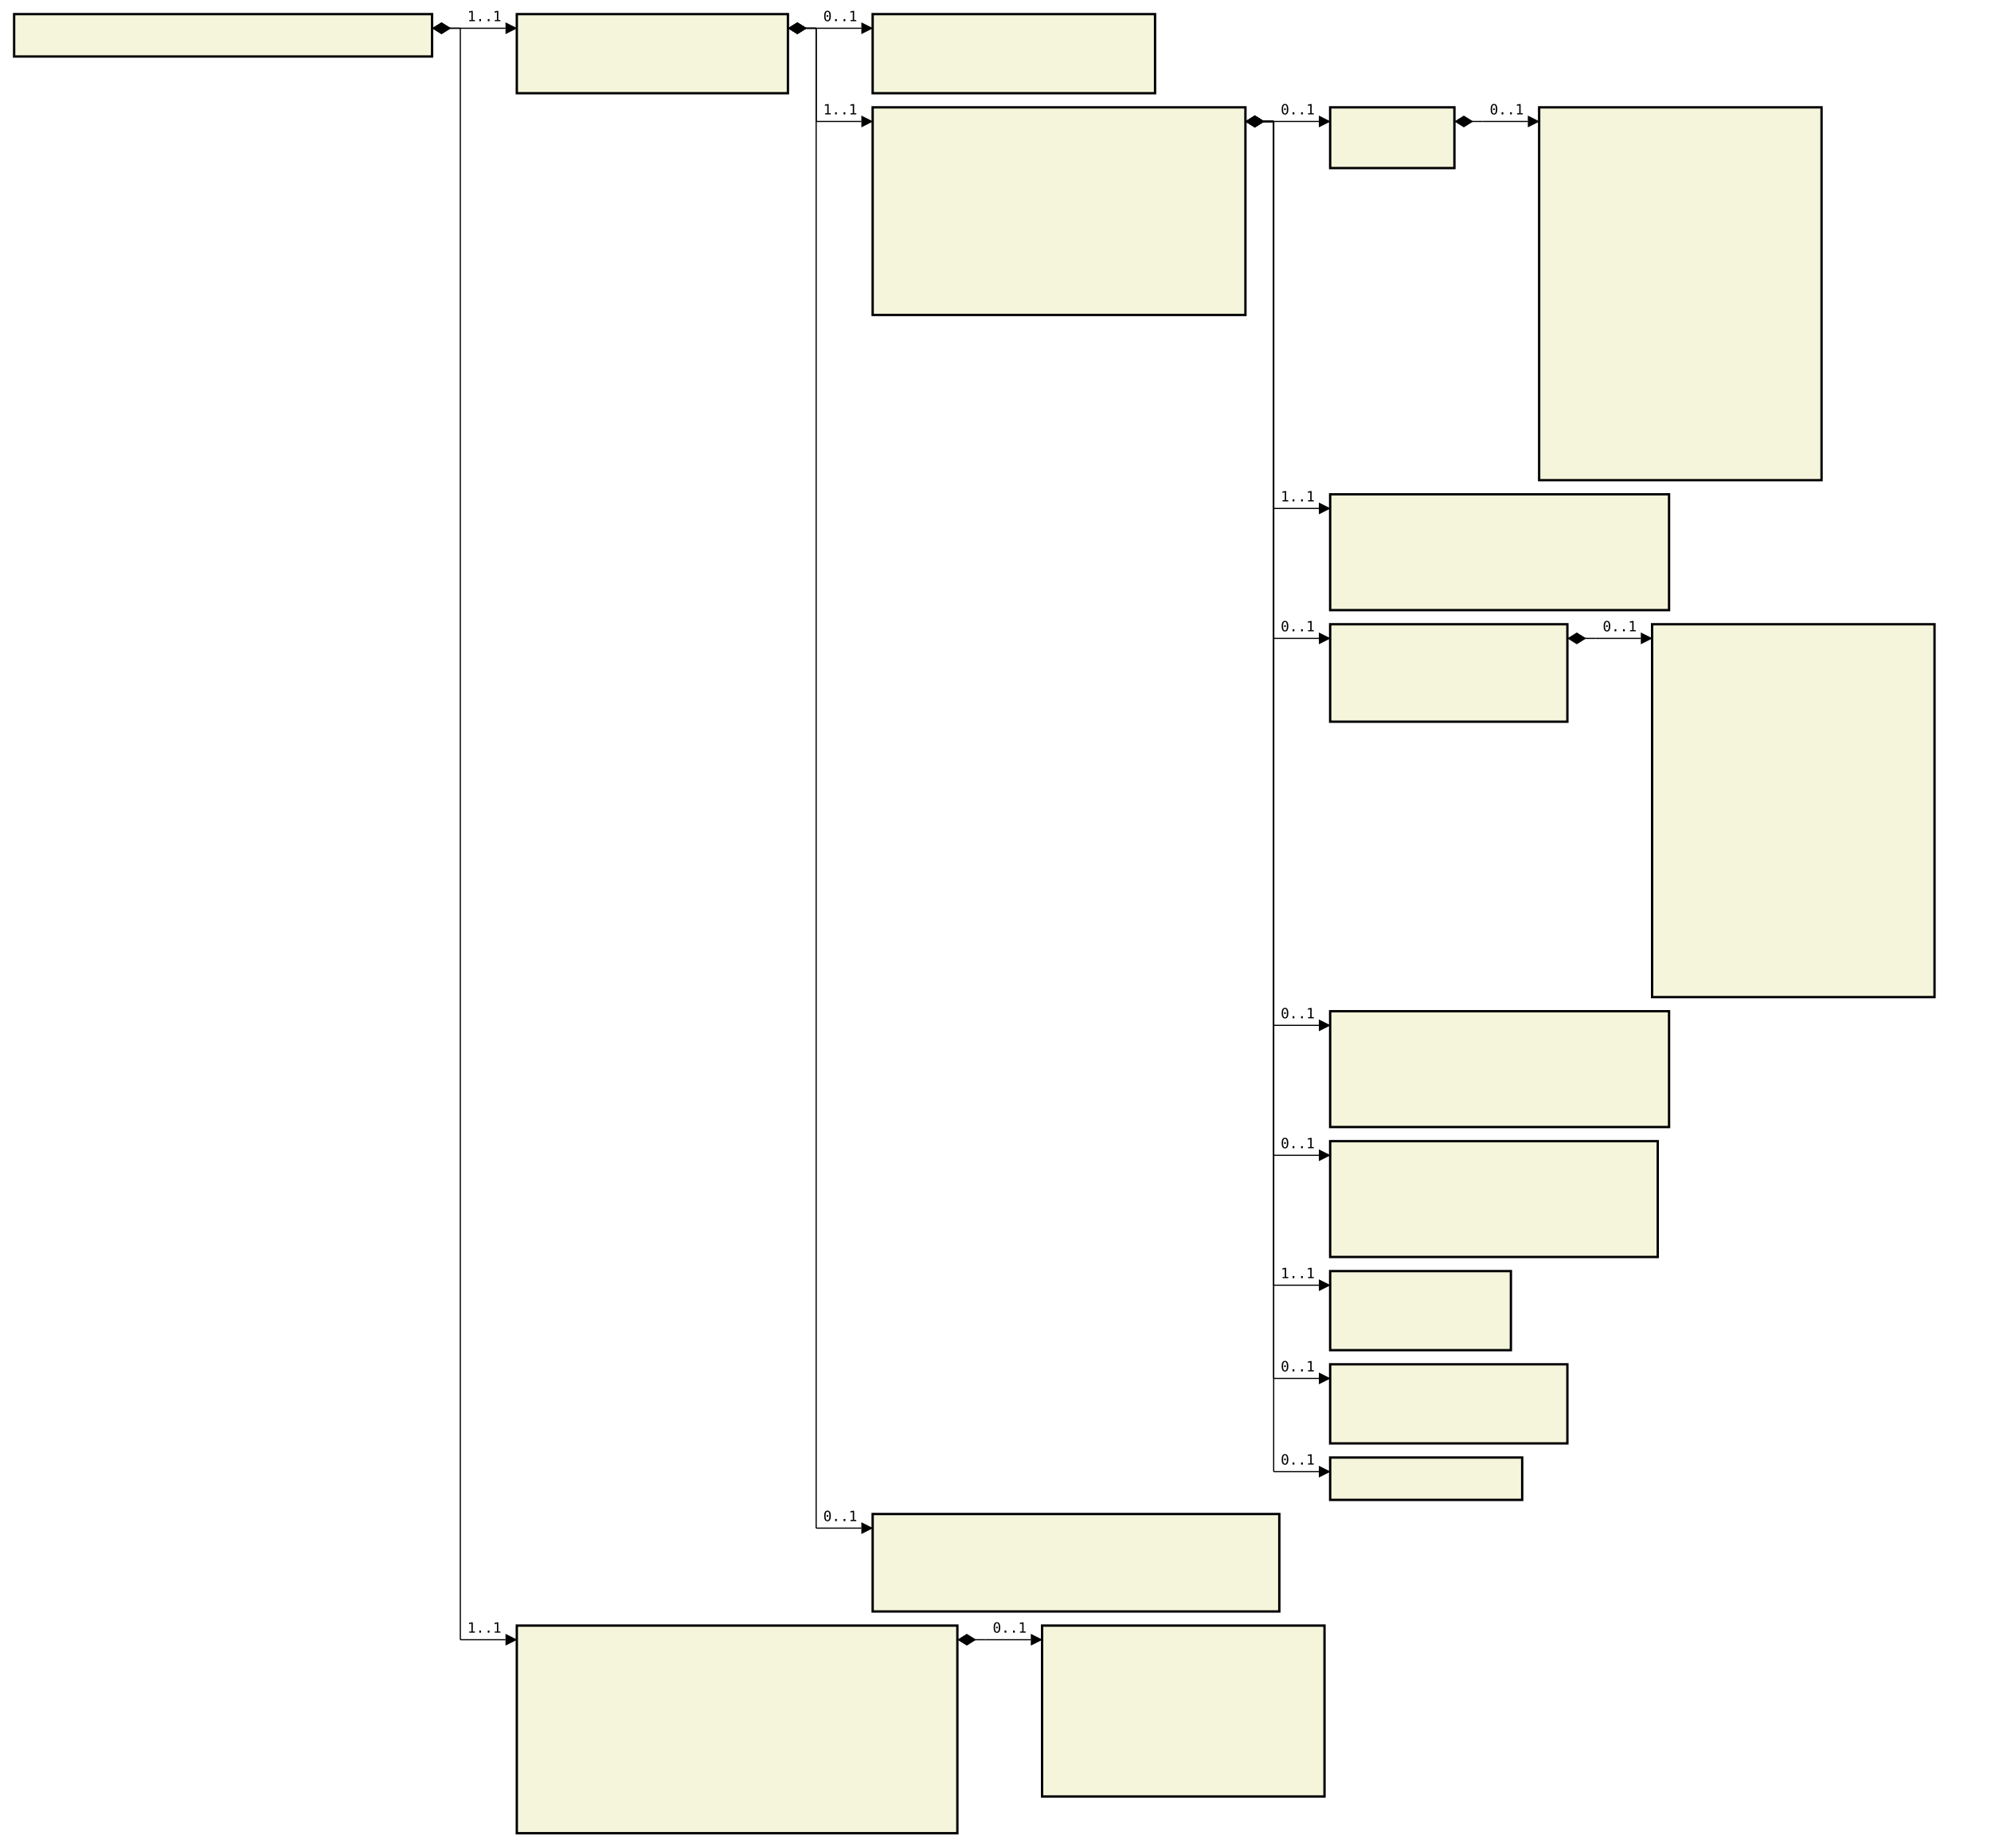
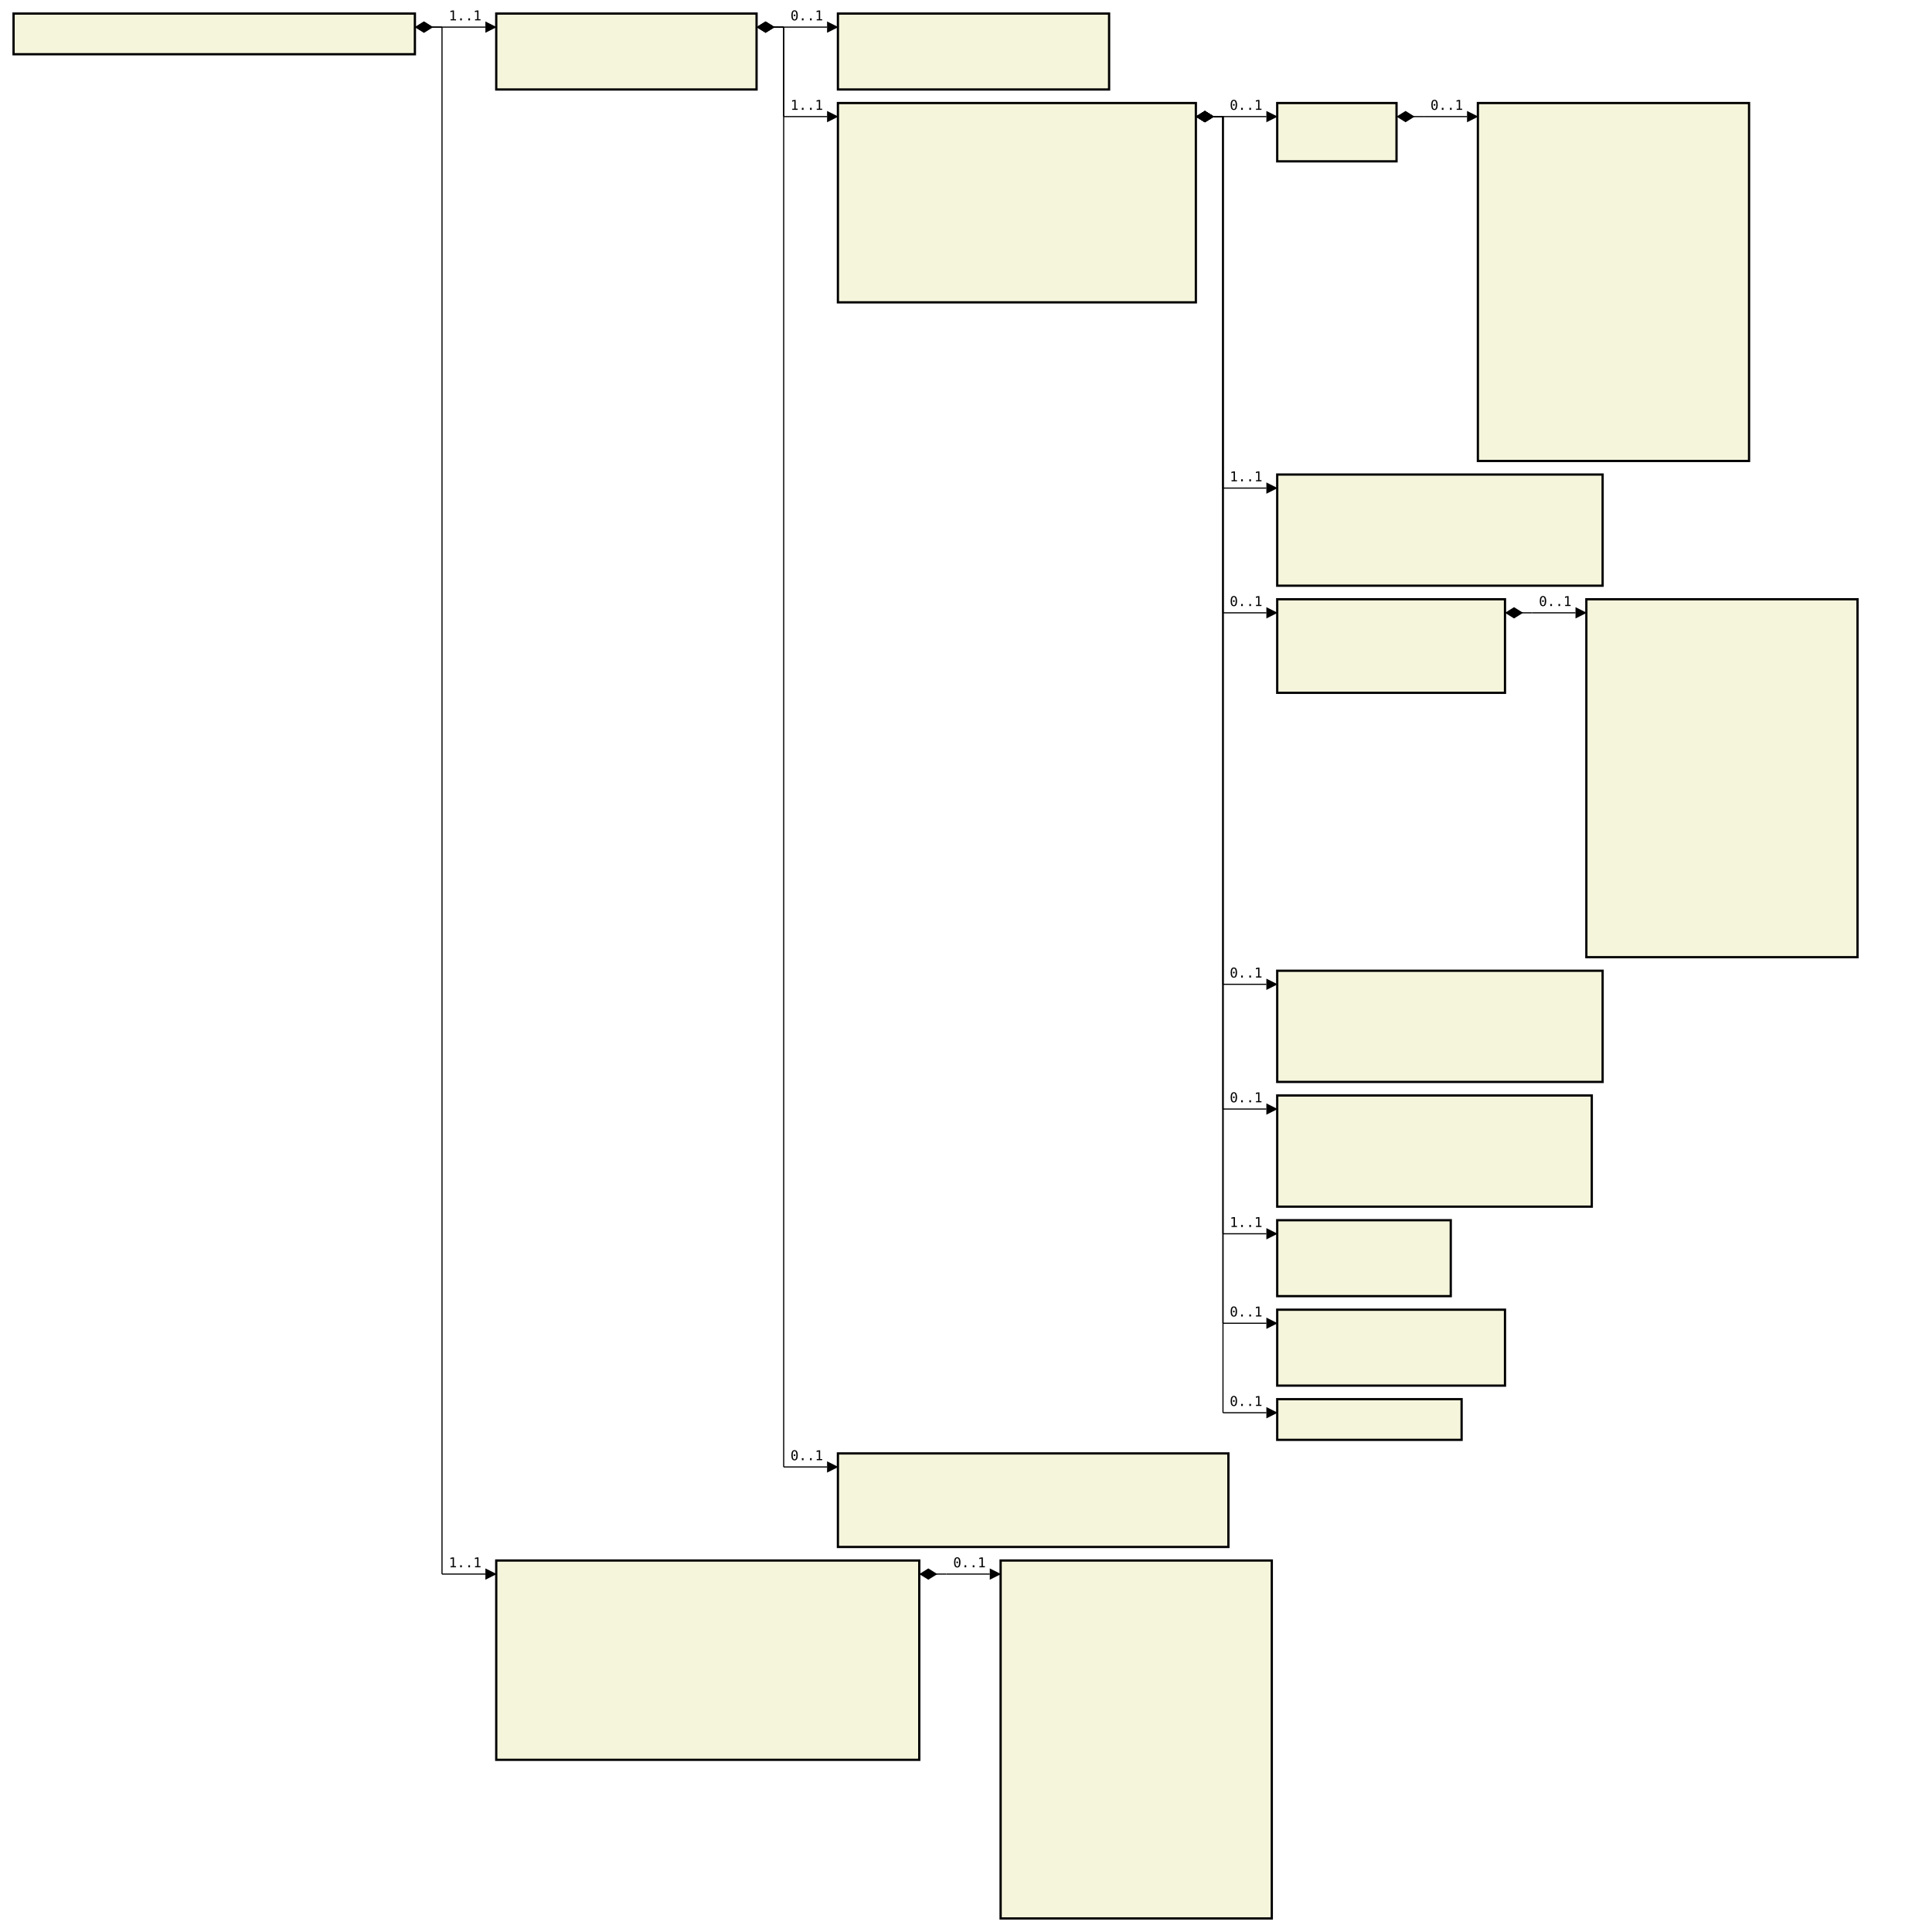
- <svg xmlns="http://www.w3.org/2000/svg" font-family="monospace" width="141em" height="130.8em" style="background-color:white">
+ <svg xmlns="http://www.w3.org/2000/svg" font-family="monospace" width="141em" height="142.5em" style="background-color:white">
  <defs>
    <marker id="Triangle" viewBox="0 0 10 10" refX="0" refY="5" markerUnits="strokeWidth" markerWidth="15" markerHeight="10" orient="auto">
      <path d="M 0 0 L 10 5 L 0 10 z" />
    </marker>
    <marker id="Diamond" viewBox="0 0 16 10" refX="0" refY="5" markerUnits="strokeWidth" markerWidth="20" markerHeight="10" orient="auto">
      <path d="M 0 5 L 8 10 L 16 5 L 8 0 z" />
    </marker>
  </defs>
  <rect x="1em" y="1em" width="29.6em" height="3em" fill="beige" stroke="black" stroke-width="2" />
  <text style="font-weight:bold" text-anchor="middle" x="15.8em" y="2.3em" fill="black">
</text>
  <rect x="36.6em" y="1em" width="19.2em" height="5.6em" fill="beige" stroke="black" stroke-width="2" />
  <text style="font-weight:bold" text-anchor="middle" x="46.2em" y="2.3em" fill="black">
</text>
  <text x="37.6em" y="4.3em" fill="darkslateblue">
</text>
  <text x="37.6em" y="5.6em" fill="darkslateblue">
</text>
  <rect x="61.8em" y="1em" width="20em" height="5.6em" fill="beige" stroke="black" stroke-width="2" />
  <text style="font-weight:bold" text-anchor="middle" x="71.8em" y="2.3em" fill="black">
</text>
  <text x="62.8em" y="4.3em" fill="darkslateblue">
</text>
  <text x="62.8em" y="5.6em" fill="darkslateblue">
</text>
  <rect x="61.8em" y="7.6em" width="26.4em" height="14.7em" fill="beige" stroke="black" stroke-width="2" />
  <text style="font-weight:bold" text-anchor="middle" x="75em" y="8.9em" fill="black">
</text>
  <text x="62.8em" y="10.9em" fill="darkslateblue">
</text>
  <text x="62.8em" y="12.2em" fill="darkslateblue">
</text>
  <text x="62.8em" y="13.5em" fill="darkslateblue">
</text>
  <text x="62.8em" y="14.8em" fill="darkslateblue">
</text>
  <text x="62.8em" y="16.1em" fill="darkslateblue">
</text>
  <text x="62.8em" y="17.4em" fill="darkslateblue">
</text>
  <text x="62.8em" y="18.7em" fill="darkslateblue">
</text>
  <text x="62.8em" y="20em" fill="darkslateblue">
</text>
  <text x="62.8em" y="21.3em" fill="darkslateblue">
</text>
  <rect x="94.2em" y="7.6em" width="8.8em" height="4.3em" fill="beige" stroke="black" stroke-width="2" />
  <text style="font-weight:bold" text-anchor="middle" x="98.6em" y="8.9em" fill="black">
</text>
  <text x="95.2em" y="10.9em" fill="darkslateblue">
</text>
  <rect x="109em" y="7.6em" width="20em" height="26.4em" fill="beige" stroke="black" stroke-width="2" />
  <text style="font-weight:bold" text-anchor="middle" x="119em" y="8.9em" fill="black">
</text>
  <text x="110em" y="10.9em" fill="darkslateblue">
</text>
  <text x="110em" y="12.2em" fill="darkslateblue">
</text>
  <text x="110em" y="13.5em" fill="darkslateblue">
</text>
  <text x="110em" y="14.8em" fill="darkslateblue">
</text>
  <text x="110em" y="16.1em" fill="darkslateblue">
</text>
  <text x="110em" y="17.4em" fill="darkslateblue">
</text>
  <text x="110em" y="18.7em" fill="darkslateblue">
</text>
  <text x="110em" y="20em" fill="darkslateblue">
</text>
  <text x="110em" y="21.3em" fill="darkslateblue">
</text>
  <text x="110em" y="22.6em" fill="darkslateblue">
</text>
  <text x="110em" y="23.9em" fill="darkslateblue">
</text>
  <text x="110em" y="25.2em" fill="darkslateblue">
</text>
  <text x="110em" y="26.5em" fill="darkslateblue">
</text>
  <text x="110em" y="27.8em" fill="darkslateblue">
</text>
  <text x="110em" y="29.1em" fill="darkslateblue">
</text>
  <text x="110em" y="30.4em" fill="darkslateblue">
</text>
  <text x="110em" y="31.7em" fill="darkslateblue">
</text>
  <text x="110em" y="33em" fill="darkslateblue">
</text>
  <rect x="94.2em" y="35em" width="24em" height="8.2em" fill="beige" stroke="black" stroke-width="2" />
  <text style="font-weight:bold" text-anchor="middle" x="106.2em" y="36.3em" fill="black">
</text>
  <text x="95.2em" y="38.3em" fill="darkslateblue">
</text>
  <text x="95.2em" y="39.6em" fill="darkslateblue">
</text>
  <text x="95.2em" y="40.9em" fill="darkslateblue">
</text>
  <text x="95.2em" y="42.2em" fill="darkslateblue">
</text>
  <rect x="94.2em" y="44.2em" width="16.8em" height="6.9em" fill="beige" stroke="black" stroke-width="2" />
  <text style="font-weight:bold" text-anchor="middle" x="102.6em" y="45.5em" fill="black">
</text>
  <text x="95.2em" y="47.5em" fill="darkslateblue">
</text>
  <text x="95.2em" y="48.8em" fill="darkslateblue">
</text>
  <text x="95.2em" y="50.1em" fill="darkslateblue">
</text>
  <rect x="117em" y="44.2em" width="20em" height="26.4em" fill="beige" stroke="black" stroke-width="2" />
  <text style="font-weight:bold" text-anchor="middle" x="127em" y="45.5em" fill="black">
</text>
  <text x="118em" y="47.5em" fill="darkslateblue">
</text>
  <text x="118em" y="48.8em" fill="darkslateblue">
</text>
  <text x="118em" y="50.1em" fill="darkslateblue">
</text>
  <text x="118em" y="51.4em" fill="darkslateblue">
</text>
  <text x="118em" y="52.7em" fill="darkslateblue">
</text>
  <text x="118em" y="54em" fill="darkslateblue">
</text>
  <text x="118em" y="55.3em" fill="darkslateblue">
</text>
  <text x="118em" y="56.6em" fill="darkslateblue">
</text>
  <text x="118em" y="57.9em" fill="darkslateblue">
</text>
  <text x="118em" y="59.2em" fill="darkslateblue">
</text>
  <text x="118em" y="60.5em" fill="darkslateblue">
</text>
  <text x="118em" y="61.8em" fill="darkslateblue">
</text>
  <text x="118em" y="63.1em" fill="darkslateblue">
</text>
  <text x="118em" y="64.4em" fill="darkslateblue">
</text>
  <text x="118em" y="65.7em" fill="darkslateblue">
</text>
  <text x="118em" y="67em" fill="darkslateblue">
</text>
  <text x="118em" y="68.3em" fill="darkslateblue">
</text>
  <text x="118em" y="69.6em" fill="darkslateblue">
</text>
  <rect x="94.2em" y="71.6em" width="24em" height="8.2em" fill="beige" stroke="black" stroke-width="2" />
  <text style="font-weight:bold" text-anchor="middle" x="106.2em" y="72.9em" fill="black">
</text>
  <text x="95.2em" y="74.9em" fill="darkslateblue">
</text>
  <text x="95.2em" y="76.2em" fill="darkslateblue">
</text>
  <text x="95.2em" y="77.5em" fill="darkslateblue">
</text>
  <text x="95.2em" y="78.8em" fill="darkslateblue">
</text>
  <rect x="94.2em" y="80.8em" width="23.2em" height="8.2em" fill="beige" stroke="black" stroke-width="2" />
  <text style="font-weight:bold" text-anchor="middle" x="105.8em" y="82.1em" fill="black">
</text>
  <text x="95.2em" y="84.1em" fill="darkslateblue">
</text>
  <text x="95.2em" y="85.4em" fill="darkslateblue">
</text>
  <text x="95.2em" y="86.7em" fill="darkslateblue">
</text>
  <text x="95.2em" y="88em" fill="darkslateblue">
</text>
  <rect x="94.2em" y="90em" width="12.8em" height="5.6em" fill="beige" stroke="black" stroke-width="2" />
  <text style="font-weight:bold" text-anchor="middle" x="100.6em" y="91.3em" fill="black">
</text>
  <text x="95.2em" y="93.3em" fill="darkslateblue">
</text>
  <text x="95.2em" y="94.6em" fill="darkslateblue">
</text>
  <rect x="94.2em" y="96.6em" width="16.8em" height="5.6em" fill="beige" stroke="black" stroke-width="2" />
  <text style="font-weight:bold" text-anchor="middle" x="102.6em" y="97.9em" fill="black">
</text>
  <text x="95.2em" y="99.9em" fill="darkslateblue">
</text>
  <text x="95.2em" y="101.2em" fill="darkslateblue">
</text>
  <rect x="94.2em" y="103.2em" width="13.6em" height="3em" fill="beige" stroke="black" stroke-width="2" />
  <text style="font-weight:bold" text-anchor="middle" x="101em" y="104.5em" fill="black">
</text>
  <rect x="61.8em" y="107.2em" width="28.8em" height="6.9em" fill="beige" stroke="black" stroke-width="2" />
  <text style="font-weight:bold" text-anchor="middle" x="76.2em" y="108.5em" fill="black">
</text>
  <text x="62.8em" y="110.5em" fill="darkslateblue">
</text>
  <text x="62.8em" y="111.8em" fill="darkslateblue">
</text>
  <text x="62.8em" y="113.1em" fill="darkslateblue">
</text>
  <rect x="36.6em" y="115.1em" width="31.2em" height="14.7em" fill="beige" stroke="black" stroke-width="2" />
  <text style="font-weight:bold" text-anchor="middle" x="52.2em" y="116.4em" fill="black">
</text>
  <text x="37.6em" y="118.4em" fill="darkslateblue">
</text>
  <text x="37.6em" y="119.7em" fill="darkslateblue">
</text>
  <text x="37.6em" y="121em" fill="darkslateblue">
</text>
  <text x="37.6em" y="122.3em" fill="darkslateblue">
</text>
  <text x="37.6em" y="123.6em" fill="darkslateblue">
</text>
  <text x="37.6em" y="124.9em" fill="darkslateblue">
</text>
  <text x="37.6em" y="126.2em" fill="darkslateblue">
</text>
  <text x="37.6em" y="127.5em" fill="darkslateblue">
</text>
  <text x="37.6em" y="128.8em" fill="darkslateblue">
</text>
-   <rect x="73.8em" y="115.1em" width="20em" height="12.1em" fill="beige" stroke="black" stroke-width="2" />
+   <rect x="73.8em" y="115.1em" width="20em" height="26.4em" fill="beige" stroke="black" stroke-width="2" />
  <text style="font-weight:bold" text-anchor="middle" x="83.8em" y="116.4em" fill="black">
</text>
  <text x="74.8em" y="118.4em" fill="darkslateblue">
</text>
  <text x="74.8em" y="119.7em" fill="darkslateblue">
</text>
  <text x="74.8em" y="121em" fill="darkslateblue">
</text>
  <text x="74.8em" y="122.3em" fill="darkslateblue">
</text>
  <text x="74.8em" y="123.6em" fill="darkslateblue">
</text>
  <text x="74.8em" y="124.9em" fill="darkslateblue">
</text>
  <text x="74.8em" y="126.2em" fill="darkslateblue">
+ </text>
+   <text x="74.8em" y="127.5em" fill="darkslateblue">
+ </text>
+   <text x="74.8em" y="128.8em" fill="darkslateblue">
+ </text>
+   <text x="74.8em" y="130.1em" fill="darkslateblue">
+ </text>
+   <text x="74.8em" y="131.4em" fill="darkslateblue">
+ </text>
+   <text x="74.8em" y="132.7em" fill="darkslateblue">
+ </text>
+   <text x="74.8em" y="134em" fill="darkslateblue">
+ </text>
+   <text x="74.8em" y="135.3em" fill="darkslateblue">
+ </text>
+   <text x="74.8em" y="136.6em" fill="darkslateblue">
+ </text>
+   <text x="74.8em" y="137.9em" fill="darkslateblue">
+ </text>
+   <text x="74.8em" y="139.2em" fill="darkslateblue">
+ </text>
+   <text x="74.8em" y="140.5em" fill="darkslateblue">
</text>
  <line x1="30.6em" y1="2em" x2="32.6em" y2="2em" stroke="black" marker-start="url(#Diamond)" />
  <line x1="32.6em" y1="2em" x2="32.6em" y2="2em" stroke="black" />
  <line x1="32.6em" y1="2em" x2="35.8em" y2="2em" stroke="black" marker-end="url(#Triangle)" />
  <text x="33.1em" y="1.5em">1..1</text>
  <line x1="55.8em" y1="2em" x2="57.8em" y2="2em" stroke="black" marker-start="url(#Diamond)" />
  <line x1="57.8em" y1="2em" x2="57.8em" y2="2em" stroke="black" />
  <line x1="57.8em" y1="2em" x2="61em" y2="2em" stroke="black" marker-end="url(#Triangle)" />
  <text x="58.3em" y="1.5em">0..1</text>
  <line x1="55.8em" y1="2em" x2="57.8em" y2="2em" stroke="black" marker-start="url(#Diamond)" />
  <line x1="57.8em" y1="2em" x2="57.8em" y2="8.6em" stroke="black" />
  <line x1="57.8em" y1="8.6em" x2="61em" y2="8.6em" stroke="black" marker-end="url(#Triangle)" />
  <text x="58.3em" y="8.1em">1..1</text>
  <line x1="88.2em" y1="8.6em" x2="90.2em" y2="8.6em" stroke="black" marker-start="url(#Diamond)" />
  <line x1="90.2em" y1="8.6em" x2="90.2em" y2="8.6em" stroke="black" />
  <line x1="90.2em" y1="8.6em" x2="93.4em" y2="8.6em" stroke="black" marker-end="url(#Triangle)" />
  <text x="90.7em" y="8.1em">0..1</text>
  <line x1="103em" y1="8.6em" x2="105em" y2="8.6em" stroke="black" marker-start="url(#Diamond)" />
  <line x1="105em" y1="8.6em" x2="105em" y2="8.6em" stroke="black" />
  <line x1="105em" y1="8.6em" x2="108.2em" y2="8.6em" stroke="black" marker-end="url(#Triangle)" />
  <text x="105.5em" y="8.1em">0..1</text>
  <line x1="88.2em" y1="8.6em" x2="90.2em" y2="8.6em" stroke="black" marker-start="url(#Diamond)" />
  <line x1="90.2em" y1="8.6em" x2="90.2em" y2="36em" stroke="black" />
  <line x1="90.2em" y1="36em" x2="93.4em" y2="36em" stroke="black" marker-end="url(#Triangle)" />
  <text x="90.7em" y="35.5em">1..1</text>
  <line x1="88.2em" y1="8.6em" x2="90.2em" y2="8.6em" stroke="black" marker-start="url(#Diamond)" />
  <line x1="90.2em" y1="8.6em" x2="90.2em" y2="45.2em" stroke="black" />
  <line x1="90.2em" y1="45.2em" x2="93.4em" y2="45.2em" stroke="black" marker-end="url(#Triangle)" />
  <text x="90.7em" y="44.7em">0..1</text>
  <line x1="111em" y1="45.2em" x2="113em" y2="45.2em" stroke="black" marker-start="url(#Diamond)" />
  <line x1="113em" y1="45.2em" x2="113em" y2="45.2em" stroke="black" />
  <line x1="113em" y1="45.2em" x2="116.2em" y2="45.2em" stroke="black" marker-end="url(#Triangle)" />
  <text x="113.5em" y="44.7em">0..1</text>
  <line x1="88.2em" y1="8.6em" x2="90.2em" y2="8.6em" stroke="black" marker-start="url(#Diamond)" />
  <line x1="90.2em" y1="8.6em" x2="90.2em" y2="72.6em" stroke="black" />
  <line x1="90.2em" y1="72.6em" x2="93.4em" y2="72.6em" stroke="black" marker-end="url(#Triangle)" />
  <text x="90.7em" y="72.1em">0..1</text>
  <line x1="88.2em" y1="8.6em" x2="90.2em" y2="8.6em" stroke="black" marker-start="url(#Diamond)" />
  <line x1="90.2em" y1="8.6em" x2="90.2em" y2="81.8em" stroke="black" />
  <line x1="90.2em" y1="81.8em" x2="93.4em" y2="81.8em" stroke="black" marker-end="url(#Triangle)" />
  <text x="90.7em" y="81.3em">0..1</text>
  <line x1="88.2em" y1="8.6em" x2="90.2em" y2="8.6em" stroke="black" marker-start="url(#Diamond)" />
  <line x1="90.2em" y1="8.6em" x2="90.2em" y2="91em" stroke="black" />
  <line x1="90.2em" y1="91em" x2="93.4em" y2="91em" stroke="black" marker-end="url(#Triangle)" />
  <text x="90.7em" y="90.5em">1..1</text>
  <line x1="88.2em" y1="8.6em" x2="90.2em" y2="8.6em" stroke="black" marker-start="url(#Diamond)" />
  <line x1="90.2em" y1="8.6em" x2="90.2em" y2="97.6em" stroke="black" />
  <line x1="90.2em" y1="97.6em" x2="93.4em" y2="97.6em" stroke="black" marker-end="url(#Triangle)" />
  <text x="90.7em" y="97.1em">0..1</text>
  <line x1="88.2em" y1="8.6em" x2="90.2em" y2="8.6em" stroke="black" marker-start="url(#Diamond)" />
  <line x1="90.2em" y1="8.6em" x2="90.2em" y2="104.2em" stroke="black" />
  <line x1="90.2em" y1="104.2em" x2="93.4em" y2="104.2em" stroke="black" marker-end="url(#Triangle)" />
  <text x="90.7em" y="103.7em">0..1</text>
  <line x1="55.8em" y1="2em" x2="57.8em" y2="2em" stroke="black" marker-start="url(#Diamond)" />
  <line x1="57.8em" y1="2em" x2="57.8em" y2="108.2em" stroke="black" />
  <line x1="57.8em" y1="108.2em" x2="61em" y2="108.2em" stroke="black" marker-end="url(#Triangle)" />
  <text x="58.3em" y="107.7em">0..1</text>
  <line x1="30.6em" y1="2em" x2="32.6em" y2="2em" stroke="black" marker-start="url(#Diamond)" />
  <line x1="32.6em" y1="2em" x2="32.6em" y2="116.1em" stroke="black" />
  <line x1="32.6em" y1="116.1em" x2="35.8em" y2="116.1em" stroke="black" marker-end="url(#Triangle)" />
  <text x="33.1em" y="115.6em">1..1</text>
  <line x1="67.8em" y1="116.1em" x2="69.8em" y2="116.1em" stroke="black" marker-start="url(#Diamond)" />
  <line x1="69.8em" y1="116.1em" x2="69.8em" y2="116.1em" stroke="black" />
  <line x1="69.8em" y1="116.1em" x2="73em" y2="116.1em" stroke="black" marker-end="url(#Triangle)" />
  <text x="70.3em" y="115.6em">0..1</text>
</svg>
